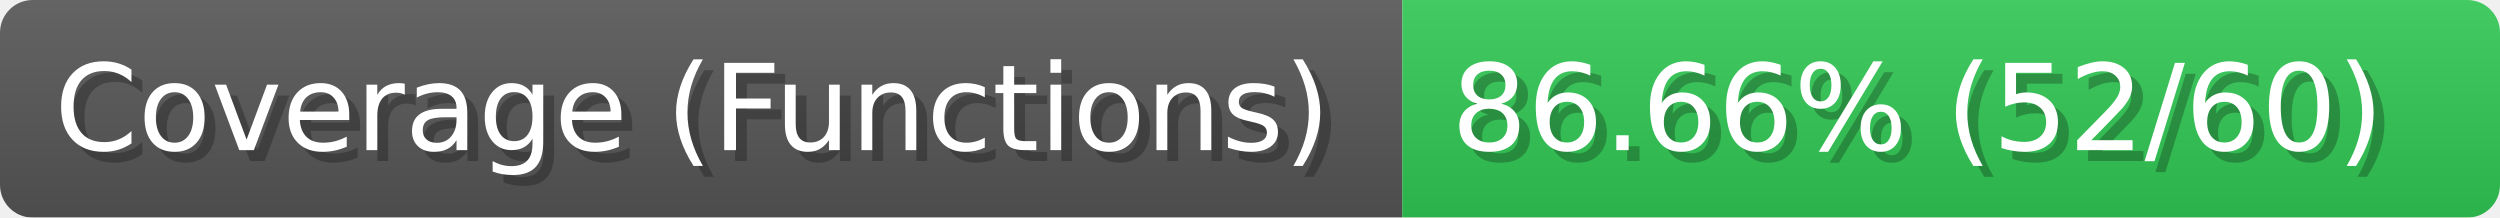
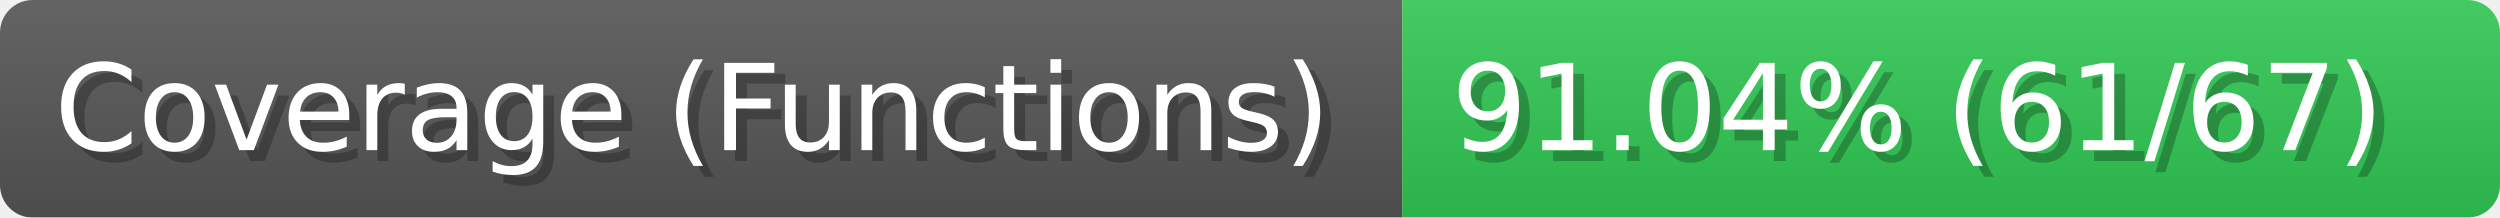
- <svg xmlns="http://www.w3.org/2000/svg" width="229.8" height="20" viewBox="0 0 2298 200" role="img" aria-label="Coverage (Functions): 86.66% (52/60)">
+ <svg xmlns="http://www.w3.org/2000/svg" width="229.8" height="20" viewBox="0 0 2298 200" role="img" aria-label="Coverage (Functions): 91.04% (61/67)">
  <linearGradient id="a" x2="0" y2="100%">
    <stop offset="0" stop-opacity=".1" stop-color="#EEE" />
    <stop offset="1" stop-opacity=".1" />
  </linearGradient>
  <mask id="m">
    <rect width="2298" height="200" rx="30" fill="#FFF" />
  </mask>
  <g mask="url(#m)">
    <rect width="1289" height="200" fill="#555" />
    <rect width="1009" height="200" fill="#31c653" x="1289" />
    <rect width="2298" height="200" fill="url(#a)" />
  </g>
  <g aria-hidden="true" fill="#fff" text-anchor="start" font-family="Verdana,DejaVu Sans,sans-serif" font-size="110">
    <text x="60" y="148" textLength="1189" fill="#000" opacity="0.25">Coverage (Functions)</text>
    <text x="50" y="138" textLength="1189">Coverage (Functions)</text>
-     <text x="1344" y="148" textLength="909" fill="#000" opacity="0.25">86.66% (52/60)</text>
-     <text x="1334" y="138" textLength="909">86.66% (52/60)</text>
+     <text x="1344" y="148" textLength="909" fill="#000" opacity="0.25">91.04% (61/67)</text>
+     <text x="1334" y="138" textLength="909">91.04% (61/67)</text>
  </g>
</svg>
